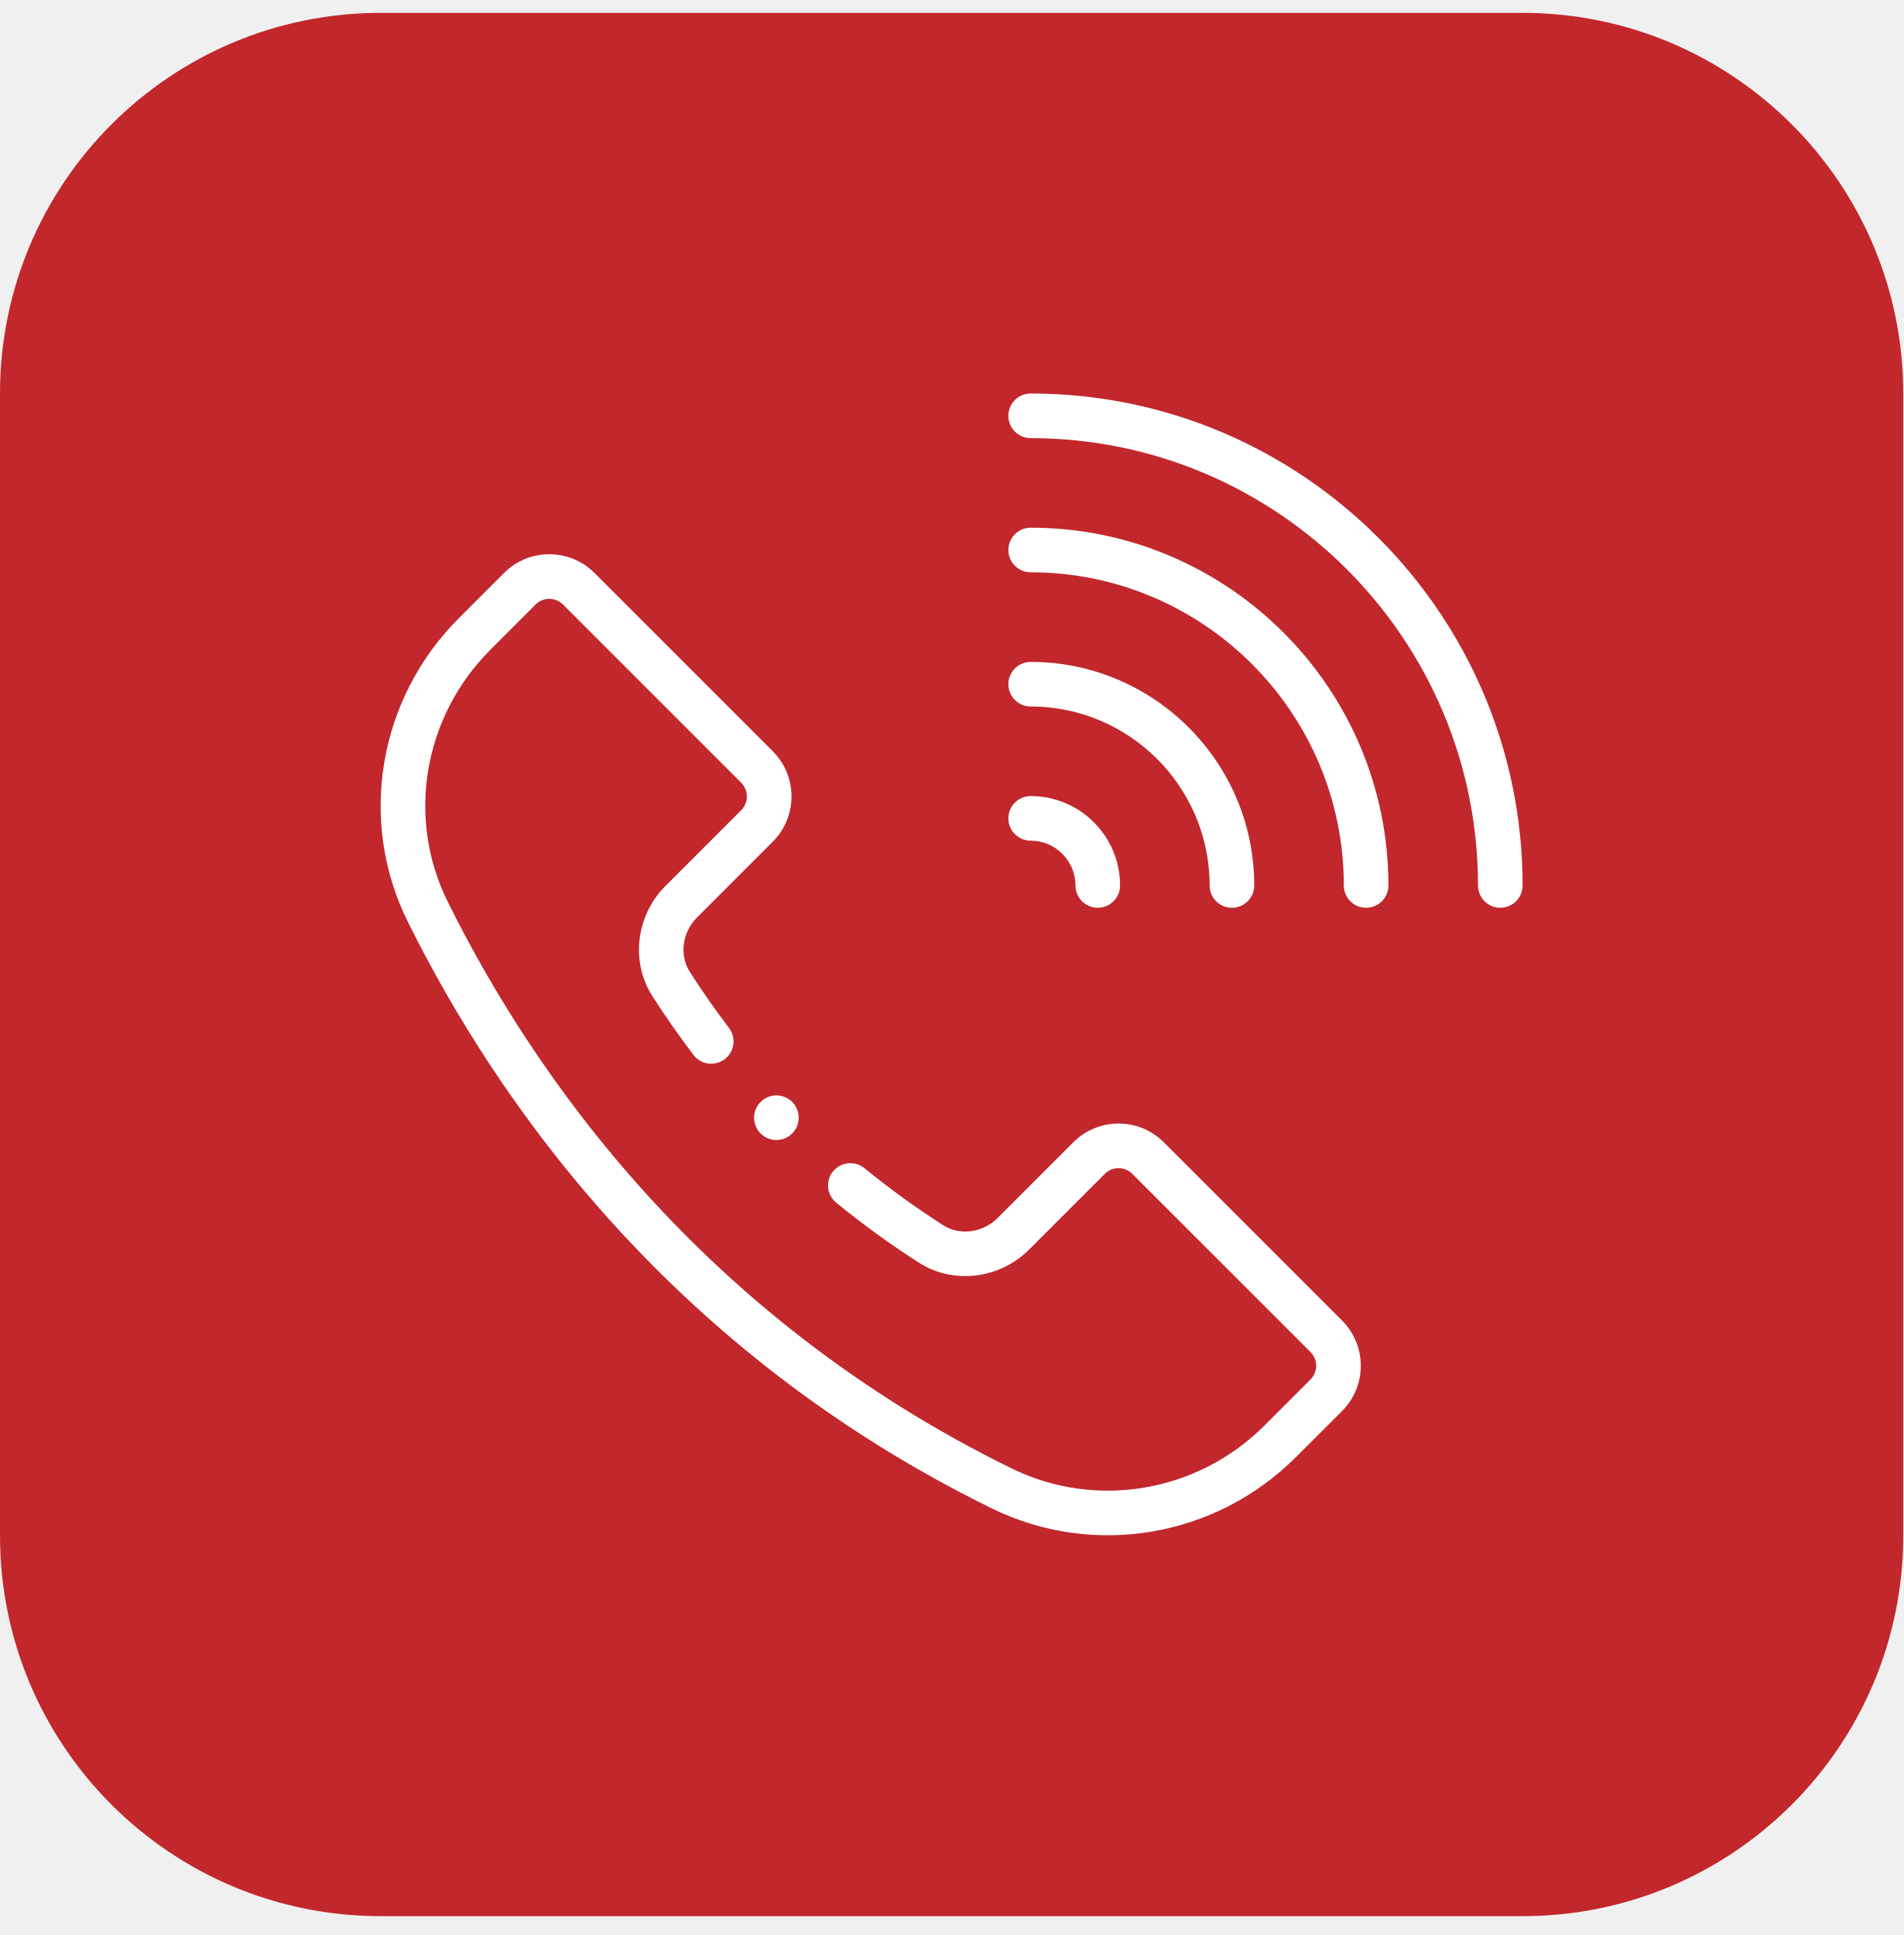
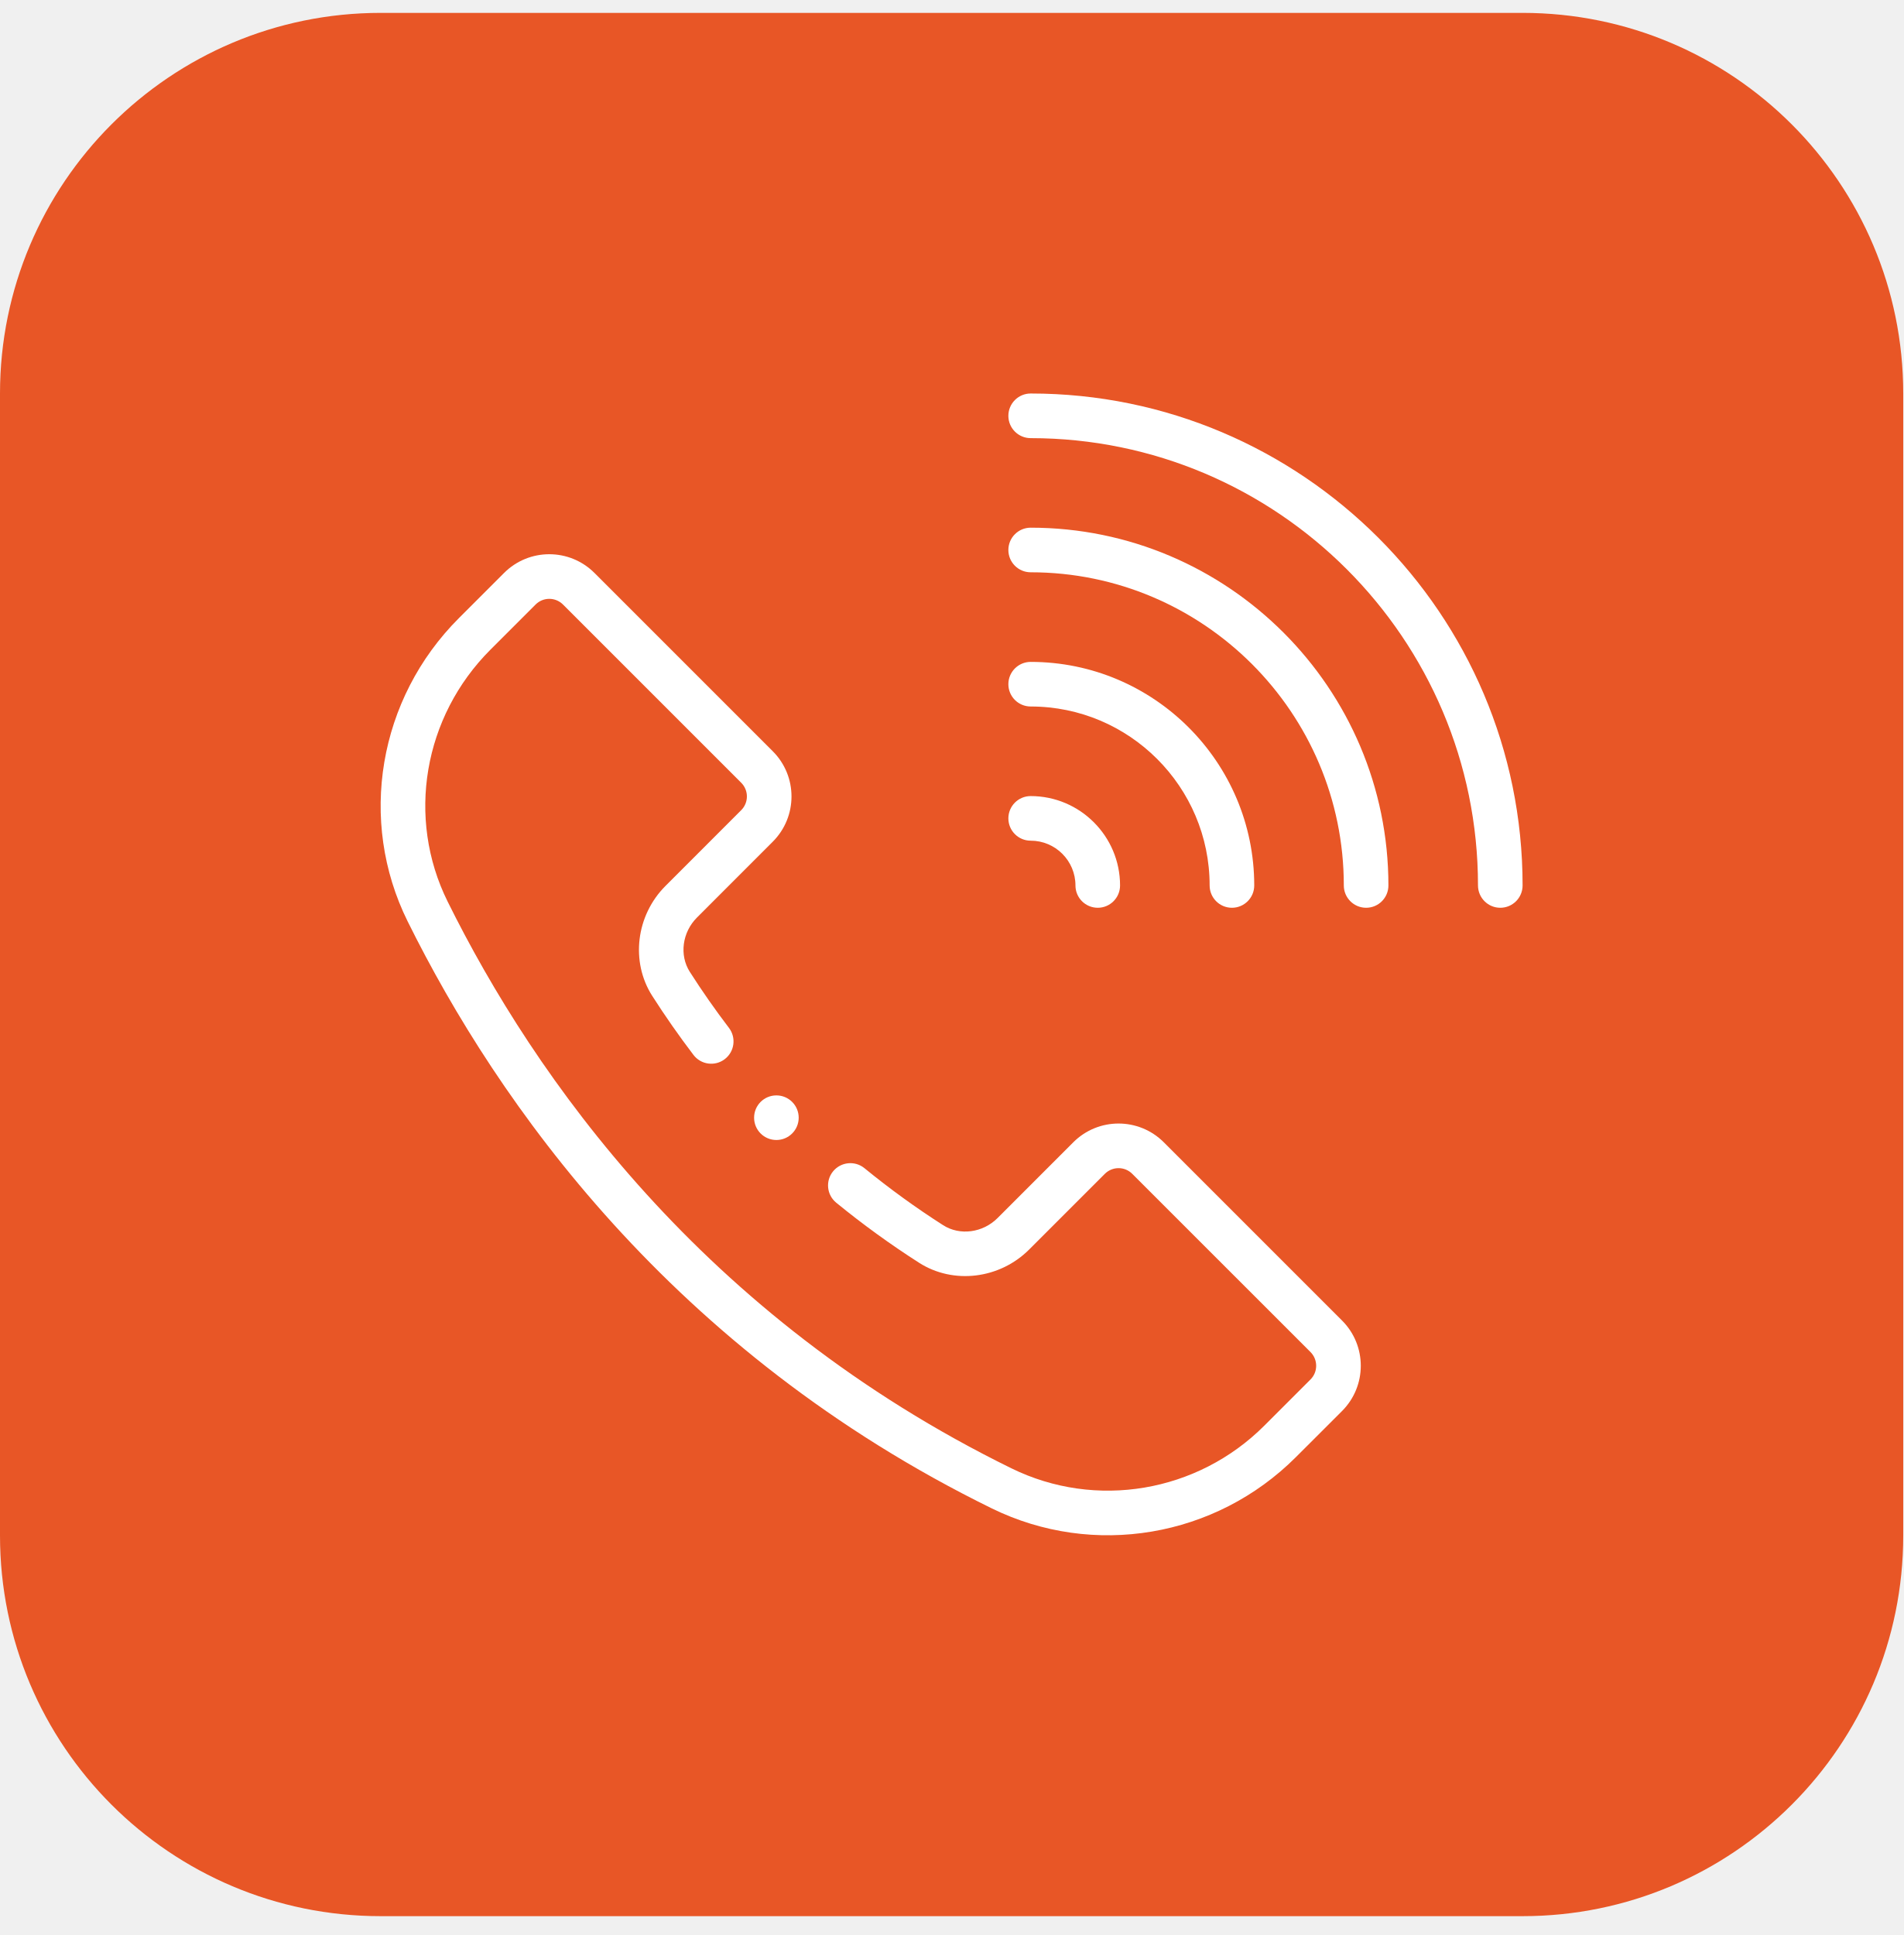
<svg xmlns="http://www.w3.org/2000/svg" width="60" height="61" viewBox="0 0 60 61" fill="none">
-   <rect y="0.406" width="60" height="60" rx="12" fill="#C2272C" />
+   <rect y="0.406" width="60" height="60" rx="12" fill="#E85626" />
  <g clip-path="url(#clip0_500_172)">
    <path d="M32.492 12.405C32.104 12.405 31.789 12.72 31.789 13.109C31.789 13.497 32.104 13.812 32.492 13.812C40.268 13.812 46.594 20.138 46.594 27.913C46.594 28.302 46.909 28.617 47.297 28.617C47.685 28.617 48 28.302 48 27.913C48 19.363 41.043 12.405 32.492 12.405Z" fill="white" />
    <path d="M43.067 28.617C43.456 28.617 43.77 28.302 43.77 27.914C43.77 21.695 38.711 16.635 32.492 16.635C32.104 16.635 31.789 16.95 31.789 17.338C31.789 17.727 32.104 18.041 32.492 18.041C37.936 18.041 42.364 22.47 42.364 27.914C42.364 28.302 42.679 28.617 43.067 28.617Z" fill="white" />
    <path d="M38.134 27.914C38.134 28.302 38.448 28.617 38.837 28.617C39.225 28.617 39.54 28.302 39.54 27.914C39.54 24.028 36.378 20.866 32.492 20.866C32.104 20.866 31.789 21.181 31.789 21.569C31.789 21.957 32.104 22.272 32.492 22.272C35.603 22.272 38.134 24.803 38.134 27.914Z" fill="white" />
    <path d="M31.789 25.799C31.789 26.187 32.104 26.502 32.492 26.502C33.271 26.502 33.904 27.135 33.904 27.914C33.904 28.302 34.219 28.617 34.607 28.617C34.995 28.617 35.31 28.302 35.31 27.914C35.31 26.36 34.046 25.096 32.492 25.096C32.104 25.096 31.789 25.411 31.789 25.799Z" fill="white" />
    <path d="M25.179 35.235C25.179 35.623 24.864 35.938 24.476 35.938C24.087 35.938 23.773 35.623 23.773 35.235C23.773 34.846 24.087 34.532 24.476 34.532C24.864 34.532 25.179 34.846 25.179 35.235Z" fill="white" />
    <path d="M31.268 47.552C34.47 49.121 38.321 48.468 40.853 45.936L42.307 44.483C43.096 43.694 43.097 42.417 42.307 41.628L36.69 36.011C35.902 35.222 34.624 35.221 33.835 36.011L31.449 38.398C30.981 38.865 30.26 38.96 29.733 38.624C28.875 38.076 28.041 37.471 27.253 36.827C26.952 36.581 26.509 36.626 26.263 36.926C26.017 37.227 26.062 37.67 26.363 37.915C27.193 38.594 28.072 39.231 28.976 39.809C30.054 40.498 31.512 40.322 32.443 39.392L34.83 37.005C35.069 36.766 35.456 36.765 35.695 37.005L41.313 42.622C41.552 42.861 41.553 43.249 41.313 43.488L39.859 44.942C37.75 47.051 34.546 47.593 31.887 46.289C22.144 41.512 16.843 33.936 14.112 28.422C12.805 25.785 13.348 22.593 15.462 20.48L16.884 19.058C17.122 18.819 17.509 18.818 17.749 19.058L23.367 24.676C23.605 24.914 23.607 25.301 23.366 25.541L20.98 27.928C20.049 28.859 19.873 30.317 20.562 31.395C20.968 32.03 21.405 32.656 21.862 33.256C22.097 33.565 22.538 33.625 22.847 33.39C23.156 33.155 23.216 32.714 22.981 32.404C22.547 31.835 22.132 31.241 21.747 30.638C21.411 30.112 21.506 29.39 21.974 28.923L24.36 26.536C25.149 25.748 25.15 24.47 24.361 23.682L18.743 18.064C17.956 17.275 16.677 17.274 15.889 18.064L14.467 19.486C11.926 22.026 11.277 25.868 12.851 29.046C15.68 34.756 21.17 42.6 31.268 47.552Z" fill="white" />
  </g>
  <defs>
    <clipPath id="clip0_500_172">
      <rect width="36" height="36" fill="white" transform="translate(12 12.4055)" />
    </clipPath>
  </defs>
</svg>
